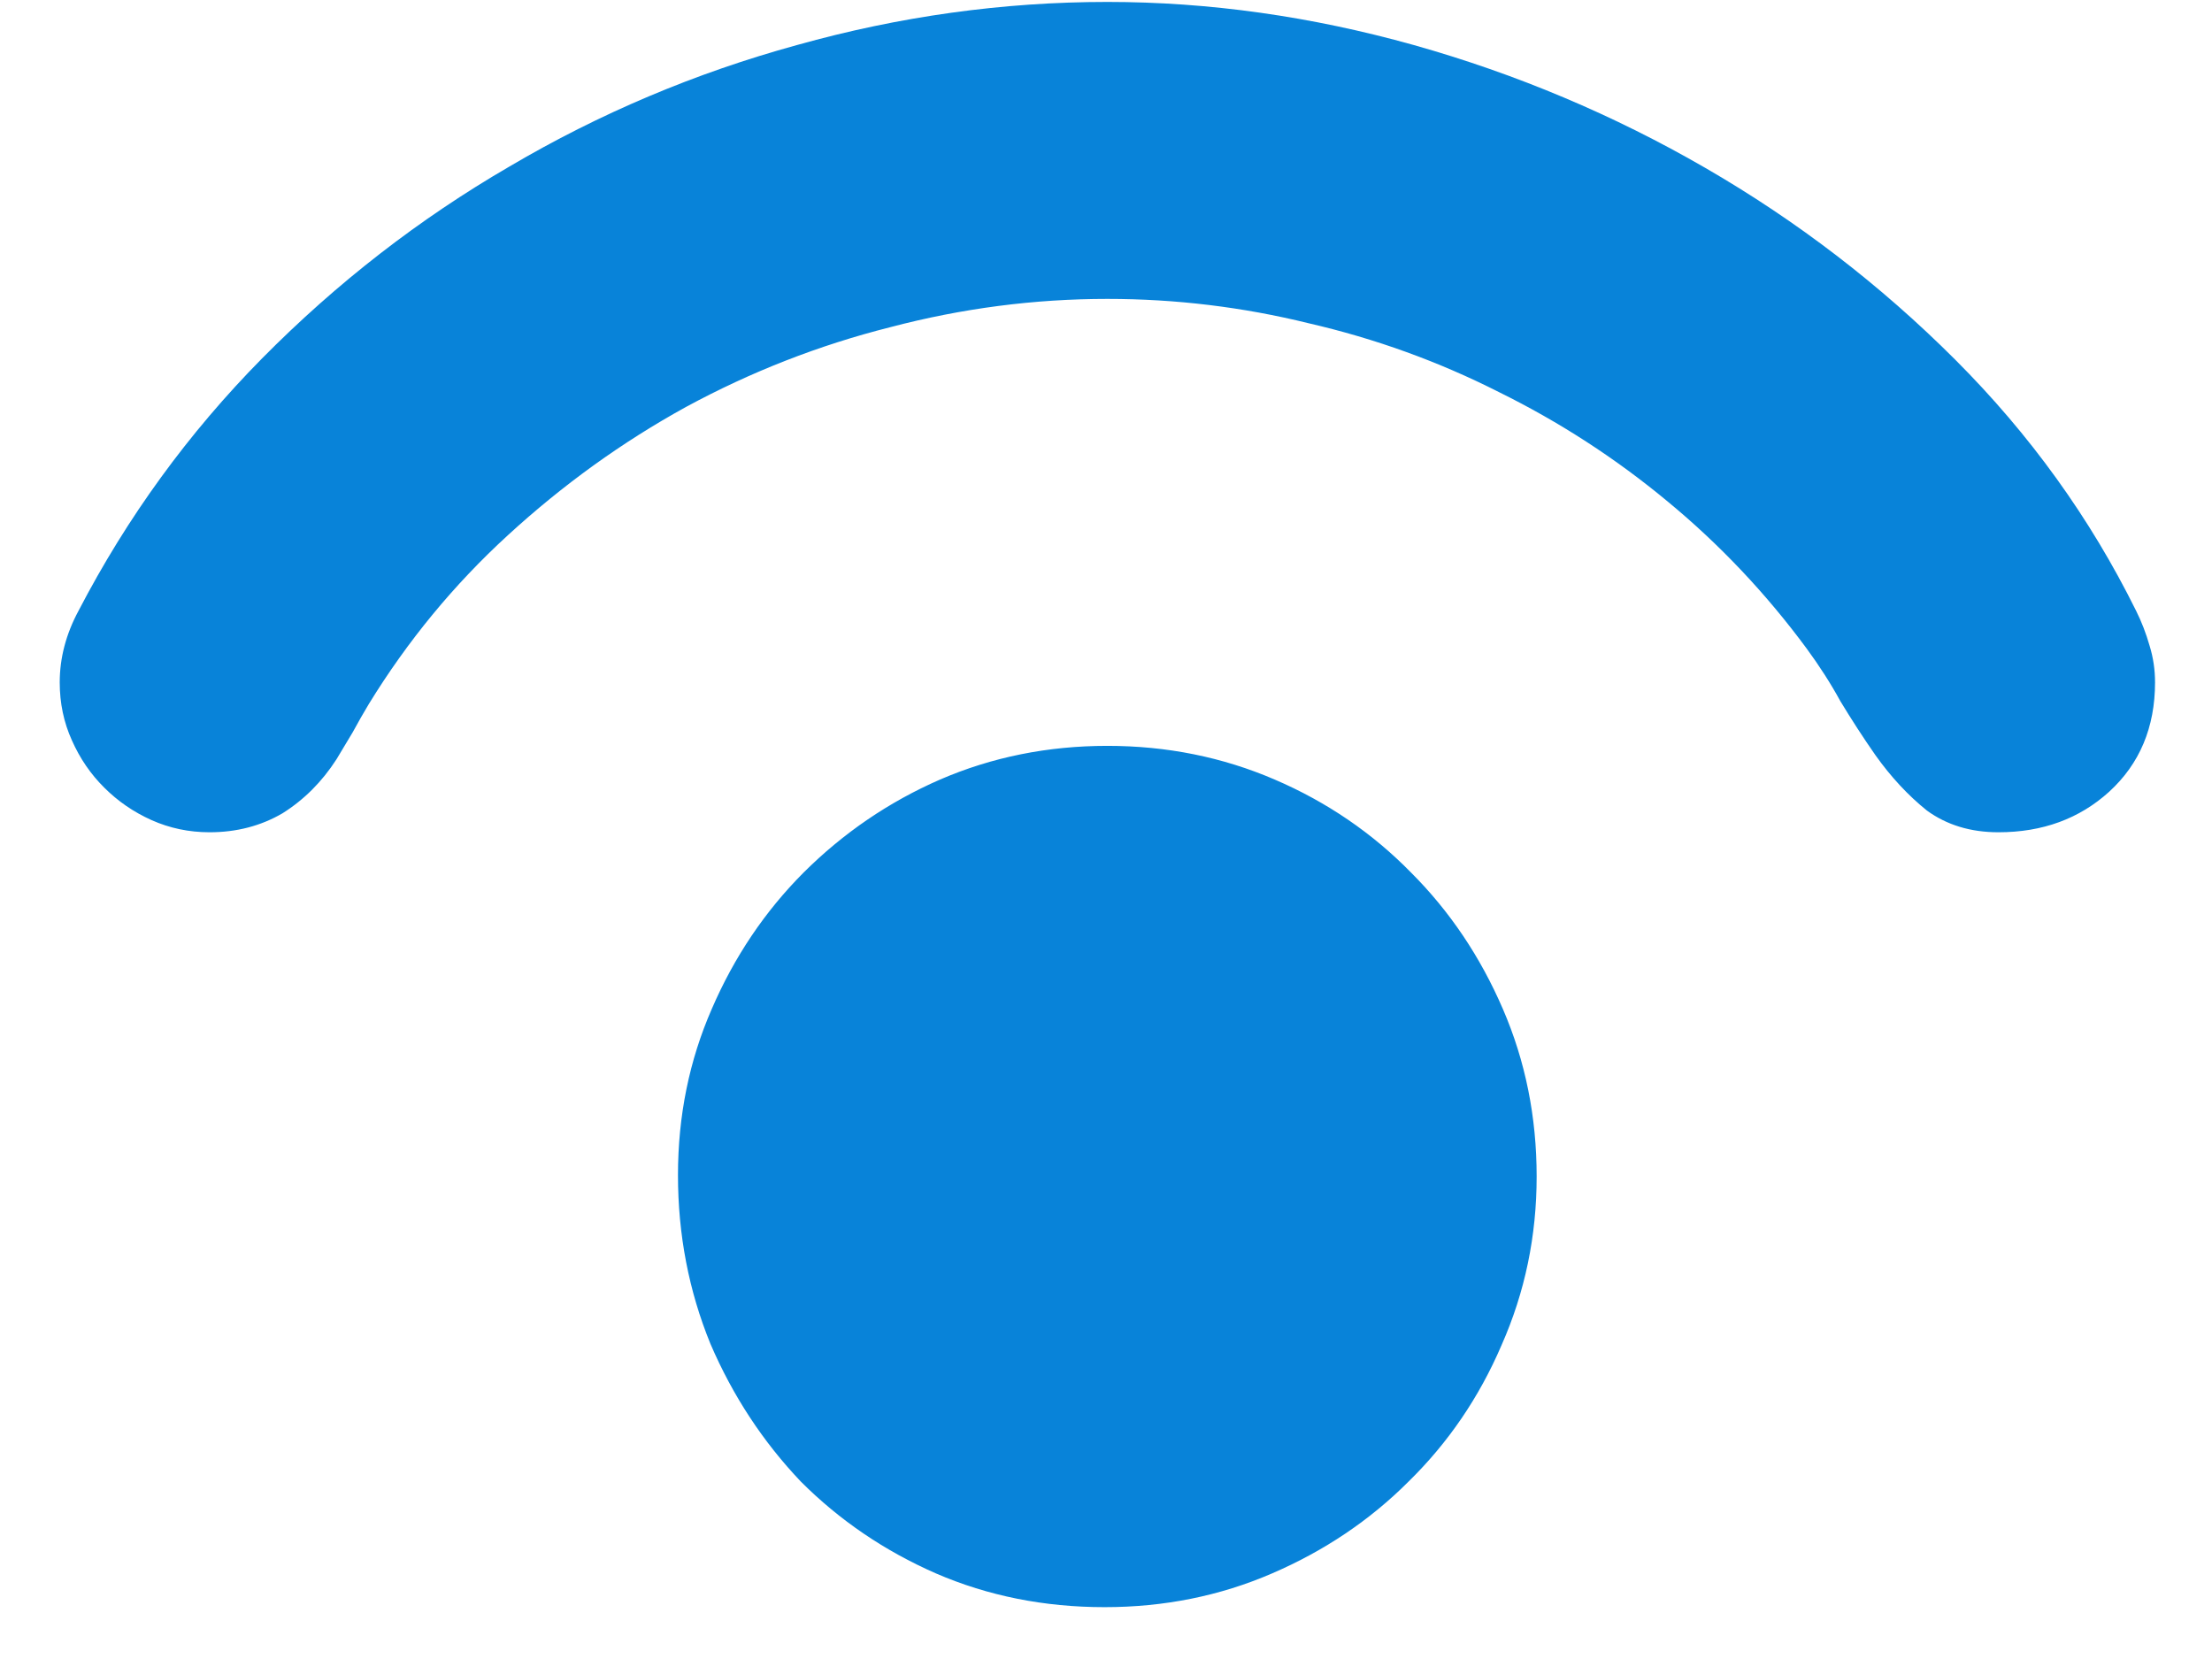
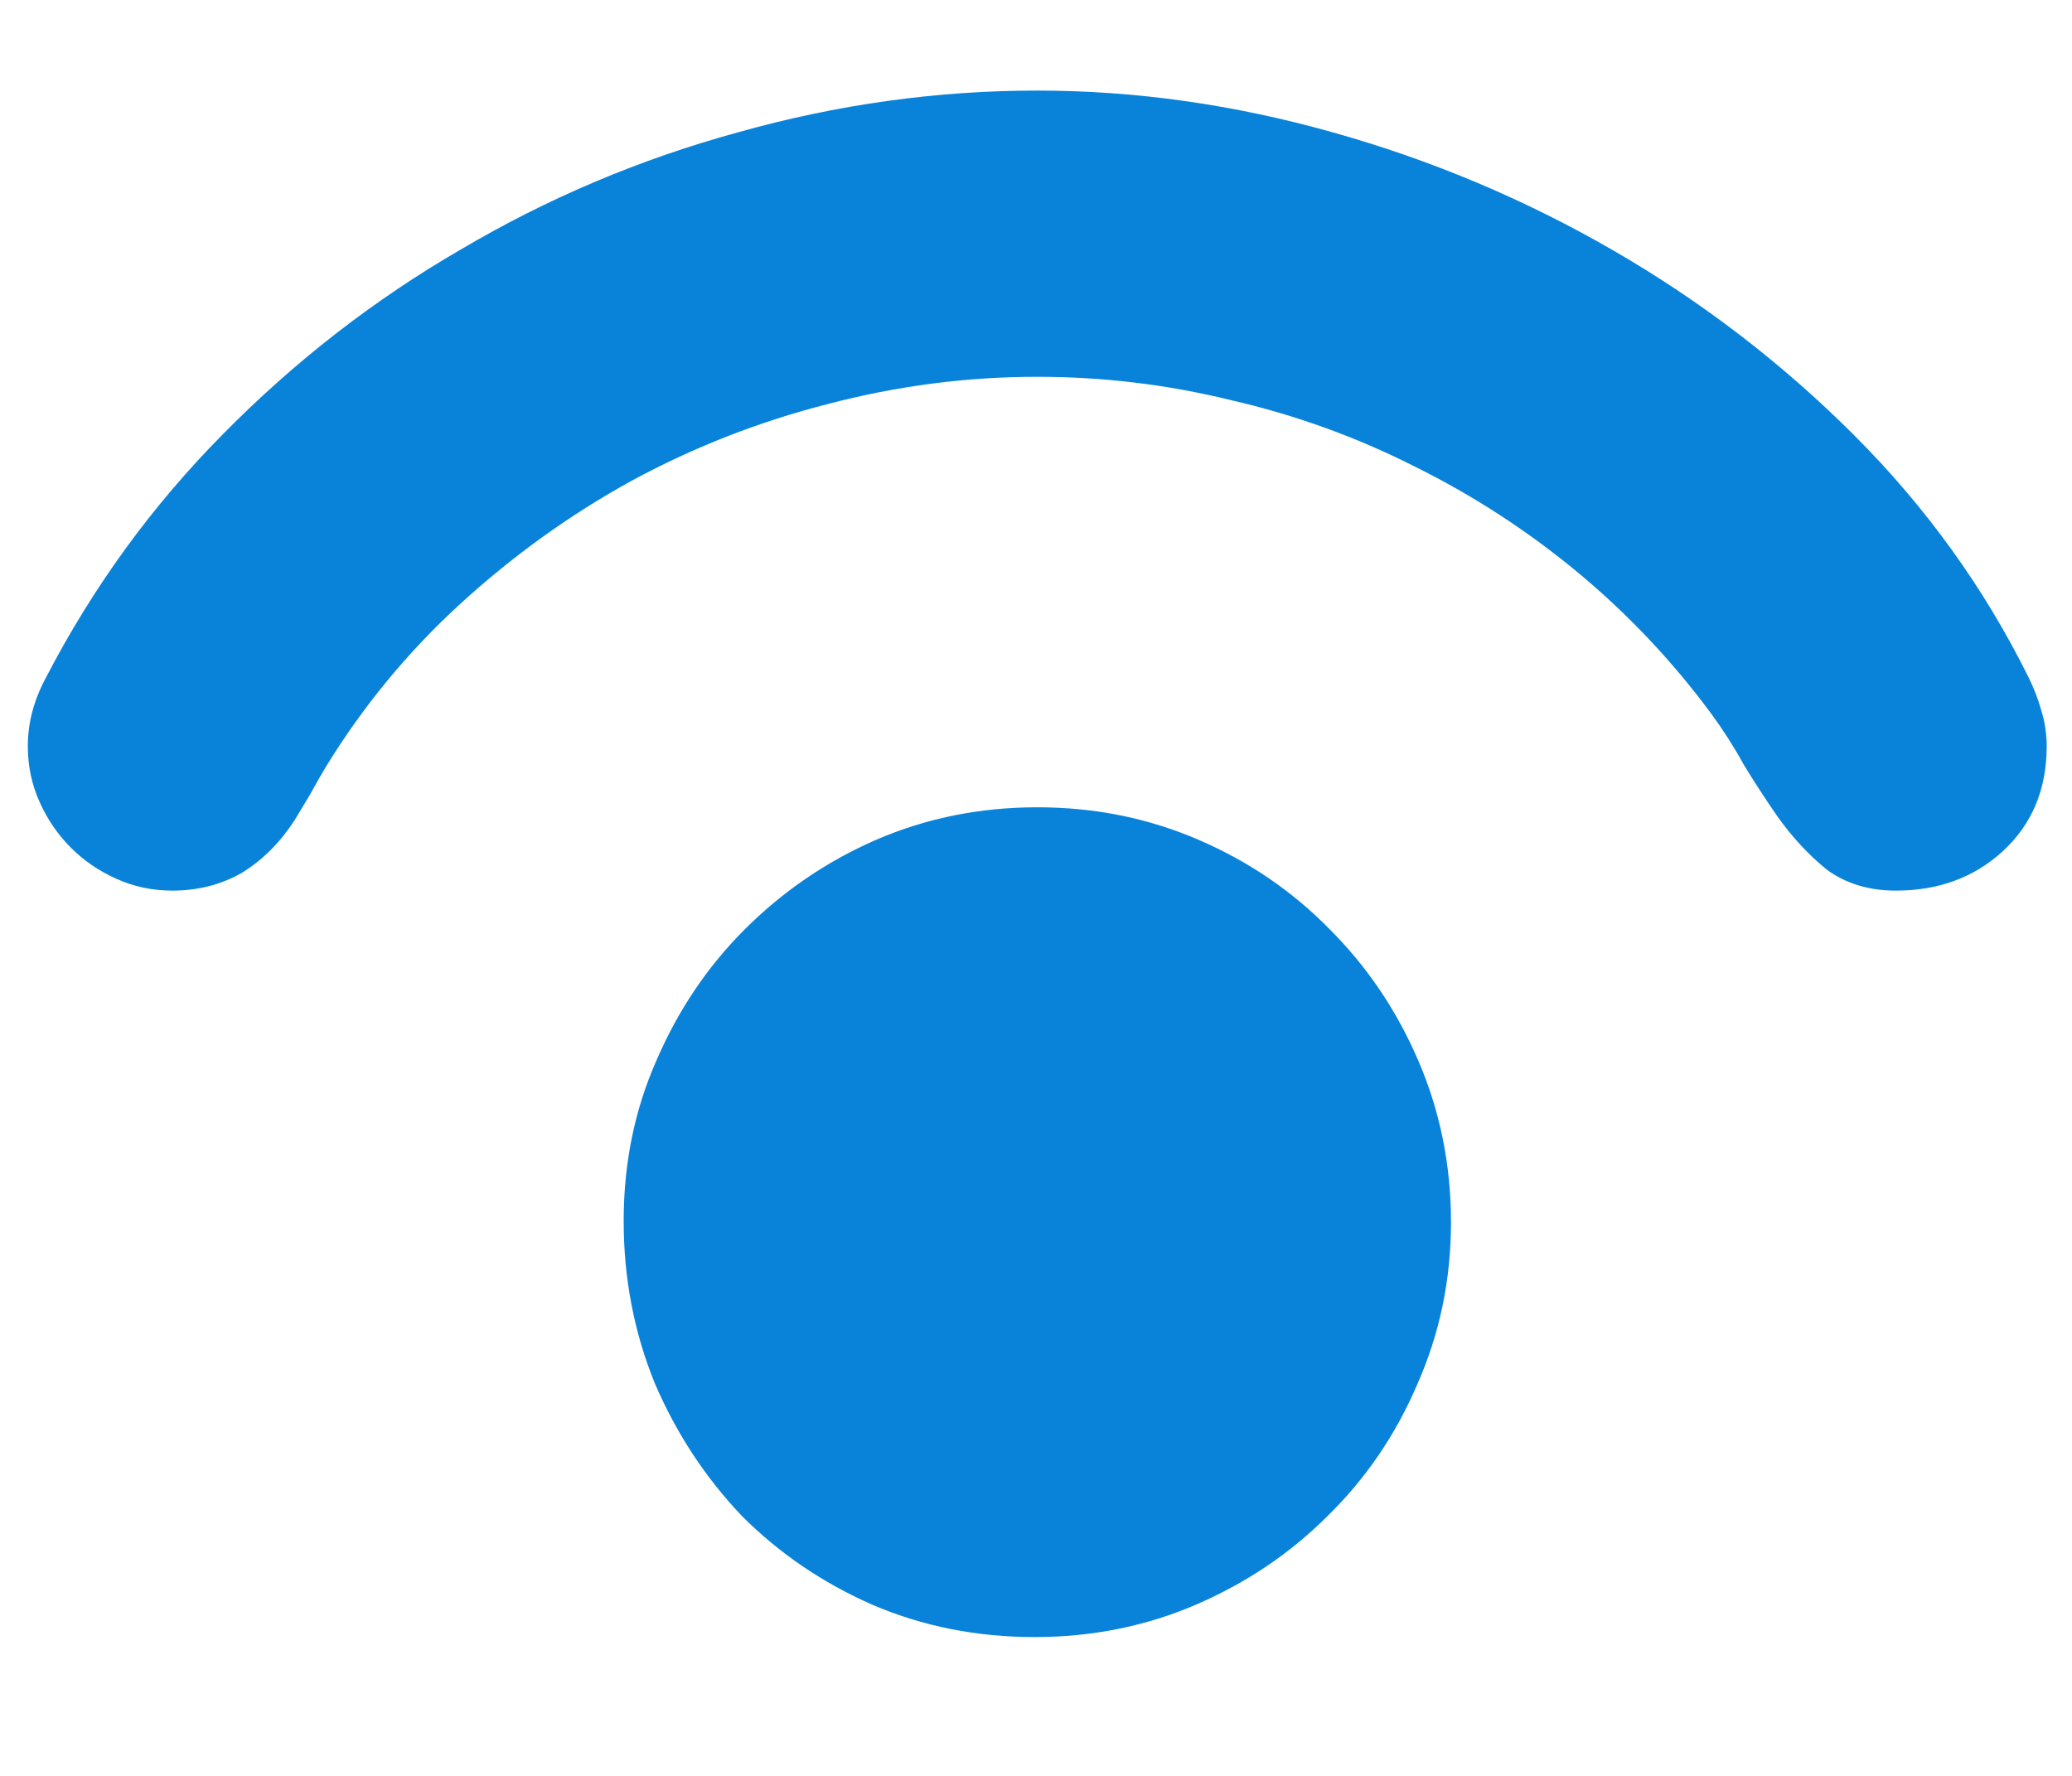
- <svg xmlns="http://www.w3.org/2000/svg" width="16" height="12" viewBox="0 0 16 12" fill="none">
-   <path d="M8.01 0.014C8.745 0.014 9.484 0.118 10.227 0.326C10.969 0.535 11.672 0.831 12.336 1.215C13 1.599 13.602 2.061 14.143 2.602C14.683 3.142 15.119 3.747 15.451 4.418C15.49 4.496 15.523 4.581 15.549 4.672C15.575 4.757 15.588 4.844 15.588 4.936C15.588 5.261 15.477 5.525 15.256 5.727C15.041 5.922 14.774 6.02 14.455 6.02C14.253 6.02 14.081 5.967 13.938 5.863C13.801 5.753 13.677 5.619 13.566 5.463C13.475 5.333 13.391 5.202 13.312 5.072C13.241 4.942 13.159 4.815 13.068 4.691C12.775 4.294 12.44 3.939 12.062 3.627C11.685 3.314 11.278 3.051 10.842 2.836C10.406 2.615 9.947 2.449 9.465 2.338C8.99 2.221 8.505 2.162 8.01 2.162C7.482 2.162 6.958 2.23 6.438 2.367C5.923 2.497 5.432 2.689 4.963 2.943C4.501 3.197 4.071 3.507 3.674 3.871C3.283 4.229 2.948 4.636 2.668 5.092C2.629 5.157 2.59 5.225 2.551 5.297C2.512 5.362 2.473 5.427 2.434 5.492C2.329 5.655 2.199 5.785 2.043 5.883C1.887 5.974 1.711 6.02 1.516 6.02C1.366 6.02 1.226 5.99 1.096 5.932C0.965 5.873 0.852 5.795 0.754 5.697C0.656 5.6 0.578 5.486 0.52 5.355C0.461 5.225 0.432 5.085 0.432 4.936C0.432 4.76 0.477 4.587 0.568 4.418C0.92 3.741 1.363 3.132 1.896 2.592C2.437 2.045 3.033 1.583 3.684 1.205C4.335 0.821 5.028 0.528 5.764 0.326C6.506 0.118 7.255 0.014 8.01 0.014ZM8.01 5.395C8.439 5.395 8.843 5.476 9.221 5.639C9.598 5.801 9.927 6.026 10.207 6.312C10.487 6.592 10.708 6.921 10.871 7.299C11.034 7.676 11.115 8.08 11.115 8.51C11.115 8.939 11.031 9.346 10.861 9.73C10.699 10.108 10.474 10.437 10.188 10.717C9.908 10.997 9.579 11.218 9.201 11.381C8.824 11.544 8.42 11.625 7.99 11.625C7.554 11.625 7.147 11.544 6.77 11.381C6.398 11.218 6.073 10.997 5.793 10.717C5.52 10.43 5.301 10.098 5.139 9.721C4.982 9.337 4.904 8.93 4.904 8.5C4.904 8.07 4.986 7.67 5.148 7.299C5.311 6.921 5.533 6.592 5.812 6.312C6.099 6.026 6.428 5.801 6.799 5.639C7.176 5.476 7.58 5.395 8.01 5.395Z" fill="#0883D9" />
+ <svg xmlns="http://www.w3.org/2000/svg" width="14" height="12" viewBox="0 0 14 12" fill="none">
+   <path d="M7.009 0.612C7.671 0.612 8.336 0.706 9.004 0.894C9.672 1.081 10.305 1.348 10.902 1.693C11.5 2.039 12.042 2.455 12.528 2.941C13.015 3.428 13.407 3.973 13.706 4.576C13.741 4.646 13.771 4.723 13.794 4.805C13.817 4.881 13.829 4.96 13.829 5.042C13.829 5.335 13.729 5.572 13.53 5.754C13.337 5.93 13.097 6.018 12.81 6.018C12.628 6.018 12.473 5.971 12.344 5.877C12.221 5.777 12.109 5.657 12.01 5.517C11.928 5.399 11.852 5.282 11.781 5.165C11.717 5.048 11.644 4.934 11.562 4.822C11.298 4.465 10.996 4.146 10.656 3.864C10.316 3.583 9.95 3.346 9.558 3.152C9.165 2.953 8.752 2.804 8.318 2.704C7.891 2.599 7.454 2.546 7.009 2.546C6.534 2.546 6.062 2.607 5.594 2.73C5.131 2.848 4.688 3.021 4.267 3.249C3.851 3.478 3.464 3.756 3.106 4.084C2.755 4.406 2.453 4.772 2.201 5.183C2.166 5.241 2.131 5.303 2.096 5.367C2.061 5.426 2.025 5.484 1.99 5.543C1.896 5.689 1.779 5.807 1.639 5.895C1.498 5.977 1.34 6.018 1.164 6.018C1.029 6.018 0.903 5.991 0.786 5.938C0.669 5.886 0.566 5.815 0.479 5.728C0.391 5.64 0.32 5.537 0.268 5.42C0.215 5.303 0.188 5.177 0.188 5.042C0.188 4.884 0.229 4.729 0.312 4.576C0.628 3.967 1.026 3.419 1.507 2.933C1.993 2.44 2.529 2.024 3.115 1.685C3.701 1.339 4.325 1.075 4.987 0.894C5.655 0.706 6.329 0.612 7.009 0.612ZM7.009 5.455C7.396 5.455 7.759 5.528 8.099 5.675C8.438 5.821 8.734 6.023 8.986 6.281C9.238 6.533 9.438 6.829 9.584 7.169C9.73 7.509 9.804 7.872 9.804 8.259C9.804 8.646 9.728 9.012 9.575 9.357C9.429 9.697 9.227 9.993 8.969 10.245C8.717 10.497 8.421 10.696 8.081 10.843C7.741 10.989 7.378 11.062 6.991 11.062C6.599 11.062 6.232 10.989 5.893 10.843C5.559 10.696 5.266 10.497 5.014 10.245C4.768 9.987 4.571 9.688 4.425 9.349C4.284 9.003 4.214 8.637 4.214 8.25C4.214 7.863 4.287 7.503 4.434 7.169C4.58 6.829 4.779 6.533 5.031 6.281C5.289 6.023 5.585 5.821 5.919 5.675C6.259 5.528 6.622 5.455 7.009 5.455Z" fill="#0883D9" />
</svg>
